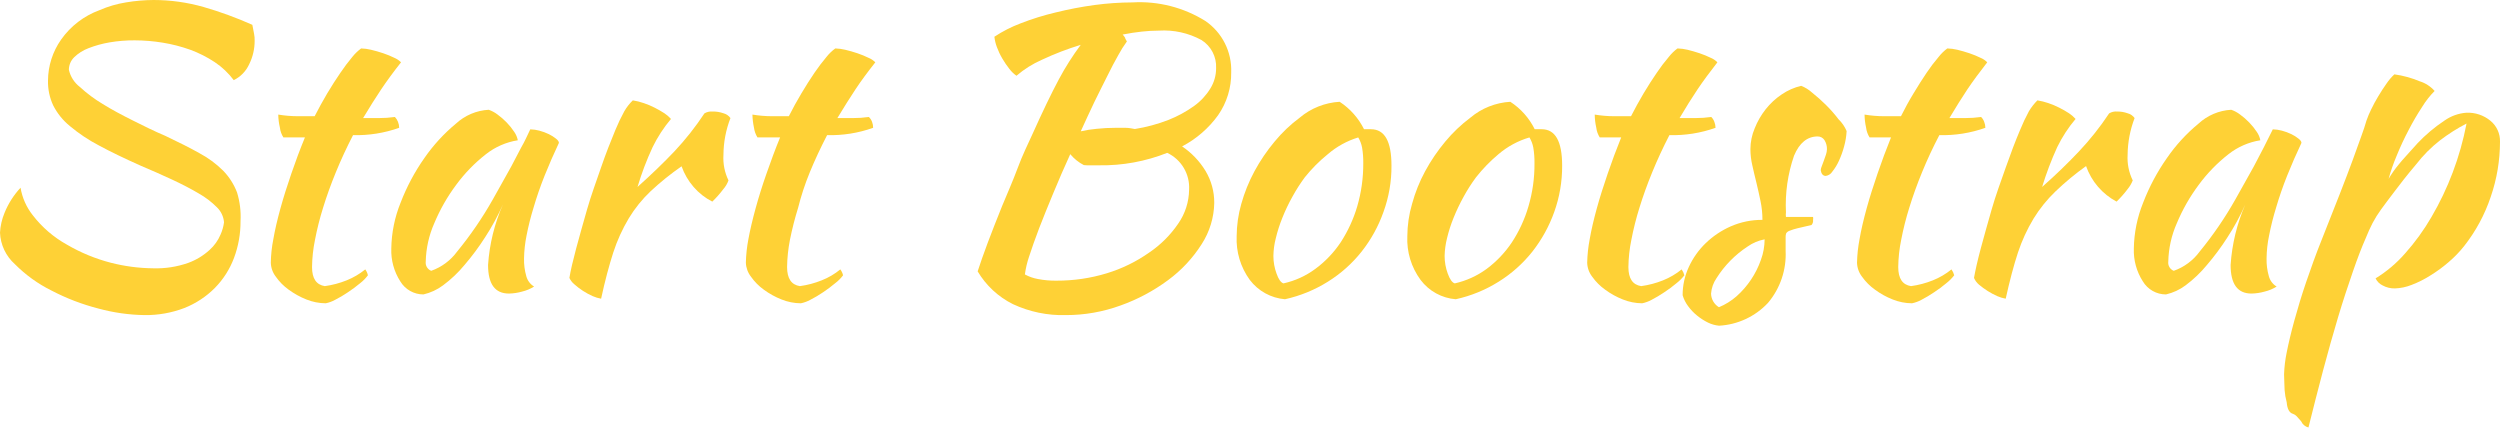
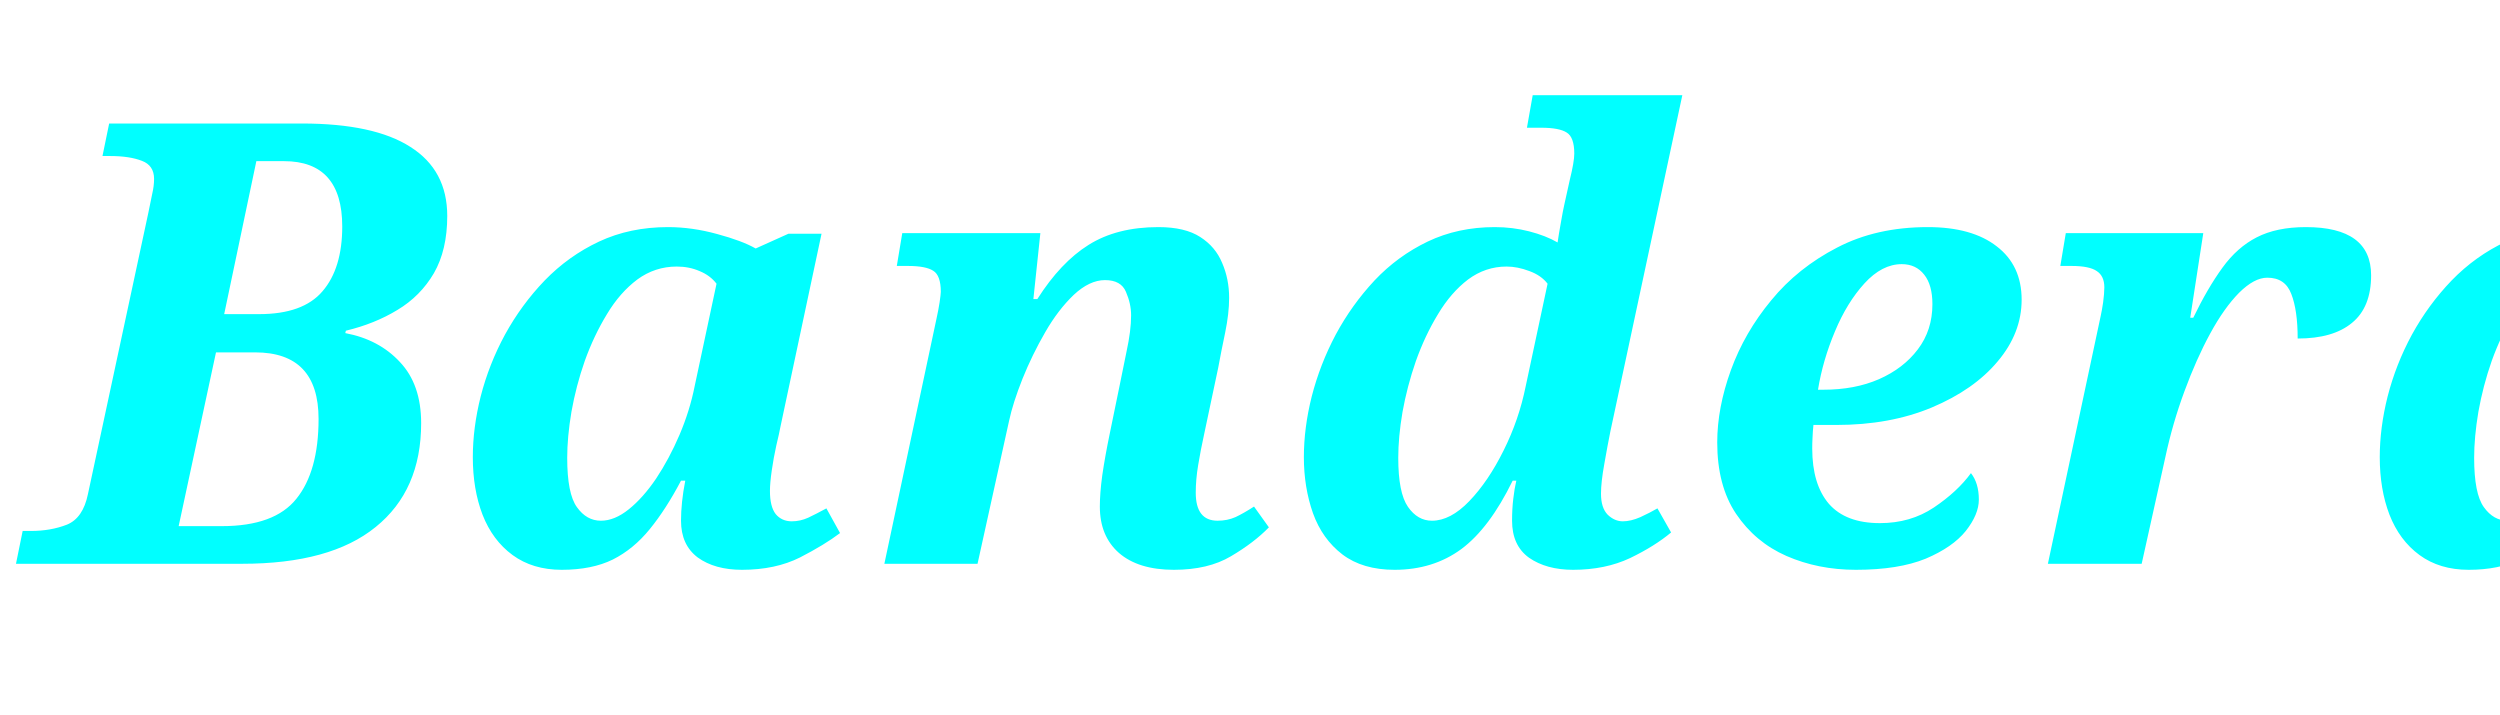
- <svg xmlns="http://www.w3.org/2000/svg" viewBox="0 0 228.66 39.08">
-   <style>.cls-1{fill:#fed136;}</style>
-   <path class="cls-1" d="M23.08,15.17c.07.4.13.68.16.83a2.66,2.66,0,0,1,.05.62,4.76,4.76,0,0,1-.51,2.18,3,3,0,0,1-1.4,1.43,7.12,7.12,0,0,0-1.73-1.64,10.8,10.8,0,0,0-2.25-1.14,14.23,14.23,0,0,0-2.53-.65,16,16,0,0,0-2.55-.21,13,13,0,0,0-2.32.19,9.91,9.91,0,0,0-1.91.53,3.79,3.79,0,0,0-1.31.83,1.61,1.61,0,0,0-.48,1.14,2.73,2.73,0,0,0,1,1.57,12.76,12.76,0,0,0,2.09,1.56c.82.51,1.74,1,2.74,1.5s2,1,3,1.42c1.2.57,2.24,1.09,3.11,1.58a9.31,9.31,0,0,1,2.16,1.59,5.83,5.83,0,0,1,1.28,2A7.5,7.5,0,0,1,22,33.12a9.43,9.43,0,0,1-.6,3.38,7.84,7.84,0,0,1-1.75,2.74,8.21,8.21,0,0,1-2.78,1.83,9.85,9.85,0,0,1-3.65.65A17,17,0,0,1,9,41.12a20,20,0,0,1-4.3-1.65,12.61,12.61,0,0,1-3.33-2.4A4.09,4.09,0,0,1,0,34.18a5.48,5.48,0,0,1,.41-1.8,7.5,7.5,0,0,1,1.47-2.31A5.49,5.49,0,0,0,3,32.59a10.14,10.14,0,0,0,3.13,2.69,15.79,15.79,0,0,0,4,1.65,16.23,16.23,0,0,0,3.87.51,8.83,8.83,0,0,0,3.23-.5,5.89,5.89,0,0,0,1.94-1.18,3.94,3.94,0,0,0,1-1.4,4,4,0,0,0,.32-1.13,2.14,2.14,0,0,0-.65-1.37,7.65,7.65,0,0,0-1.67-1.27c-.69-.41-1.5-.83-2.42-1.26s-1.88-.85-2.87-1.27c-1.48-.66-2.77-1.28-3.84-1.86a14.83,14.83,0,0,1-2.65-1.77,5.88,5.88,0,0,1-1.53-1.9,5.1,5.1,0,0,1-.47-2.26,6.57,6.57,0,0,1,1.2-3.75A7.41,7.41,0,0,1,9.1,13.83a10,10,0,0,1,2.42-.71,15.83,15.83,0,0,1,2.53-.22,16.76,16.76,0,0,1,4.57.64A34.29,34.29,0,0,1,23.08,15.17Z" transform="translate(0 -12.9)" />
-   <path class="cls-1" d="M25.92,25.47a2.16,2.16,0,0,1-.32-.9,5.75,5.75,0,0,1-.15-1.19,11.13,11.13,0,0,0,1.77.15h1.56c.36-.7.74-1.4,1.15-2.09s.82-1.32,1.21-1.89a17.57,17.57,0,0,1,1.09-1.45,4.35,4.35,0,0,1,.8-.77,4.29,4.29,0,0,1,.9.12c.37.09.74.19,1.12.32s.72.27,1,.41a1.89,1.89,0,0,1,.63.42c-.71.9-1.31,1.72-1.82,2.48s-1.06,1.64-1.65,2.62h1.44a10.58,10.58,0,0,0,1.47-.1,1.28,1.28,0,0,1,.28.44,1.5,1.5,0,0,1,.11.55,11.71,11.71,0,0,1-4.22.67c-.59,1.14-1.11,2.27-1.57,3.39s-.85,2.21-1.17,3.25a26.36,26.36,0,0,0-.74,2.94,13.17,13.17,0,0,0-.27,2.49q0,1.56,1.17,1.74a8.46,8.46,0,0,0,2-.53,6.68,6.68,0,0,0,1.7-1,1.42,1.42,0,0,1,.24.54,3.7,3.7,0,0,1-.72.73,12.51,12.51,0,0,1-1.12.83,10.47,10.47,0,0,1-1.17.69,3,3,0,0,1-.85.31,4.85,4.85,0,0,1-1.77-.35,7.38,7.38,0,0,1-1.61-.89,4.93,4.93,0,0,1-1.18-1.19,2.19,2.19,0,0,1-.46-1.29,11.94,11.94,0,0,1,.23-2.14c.15-.87.37-1.8.65-2.82s.62-2.08,1-3.19.79-2.21,1.24-3.3Z" transform="translate(0 -12.9)" />
-   <path class="cls-1" d="M48.5,24.73a3.45,3.45,0,0,1,.83.12,4.92,4.92,0,0,1,.87.32,3.48,3.48,0,0,1,.65.41q.27.21.27.39c-.47,1-.91,2-1.31,3s-.74,2-1,2.89a24.37,24.37,0,0,0-.65,2.58,11.63,11.63,0,0,0-.23,2.09,5.4,5.4,0,0,0,.21,1.64,1.58,1.58,0,0,0,.71.94,3.64,3.64,0,0,1-1.1.46,4.72,4.72,0,0,1-1.2.18c-1.28,0-1.91-.87-1.91-2.62A16.45,16.45,0,0,1,46,31.6a21.14,21.14,0,0,1-1.63,3,22.3,22.3,0,0,1-1.87,2.52A11.21,11.21,0,0,1,40.52,39a4.79,4.79,0,0,1-1.79.83,2.46,2.46,0,0,1-2.12-1.2,5.2,5.2,0,0,1-.82-3,11.6,11.6,0,0,1,.85-4.19,18.86,18.86,0,0,1,2.18-4.09,15.66,15.66,0,0,1,2.88-3.14,4.81,4.81,0,0,1,3-1.27,2.89,2.89,0,0,1,.8.43,6.43,6.43,0,0,1,.85.74,5.91,5.91,0,0,1,.69.86,2,2,0,0,1,.32.76A6.31,6.31,0,0,0,44.45,27a14.3,14.3,0,0,0-2.73,2.81,16.49,16.49,0,0,0-2,3.51,9.17,9.17,0,0,0-.78,3.5.8.8,0,0,0,.5.85,5,5,0,0,0,2.37-1.76,33.44,33.44,0,0,0,3.26-4.76l.79-1.41c.3-.52.6-1.07.91-1.63l.9-1.72C48,25.83,48.24,25.27,48.5,24.73Z" transform="translate(0 -12.9)" />
-   <path class="cls-1" d="M52.08,38.32c.11-.68.32-1.58.62-2.7s.64-2.32,1-3.58.83-2.53,1.27-3.81.89-2.42,1.31-3.43a17,17,0,0,1,.82-1.72,4.49,4.49,0,0,1,.78-1,5.82,5.82,0,0,1,1,.25,7.17,7.17,0,0,1,1,.42,10.06,10.06,0,0,1,.89.51,3,3,0,0,1,.6.52,12.47,12.47,0,0,0-1.68,2.58A26.67,26.67,0,0,0,58.31,30q1.9-1.7,3.38-3.26a26,26,0,0,0,2.74-3.47,1.24,1.24,0,0,1,.74-.17,2.8,2.8,0,0,1,1,.16,1.13,1.13,0,0,1,.64.44,9.39,9.39,0,0,0-.64,3.36,4.67,4.67,0,0,0,.46,2.34,2.52,2.52,0,0,1-.48.81,9.48,9.48,0,0,1-1,1.13A5.64,5.64,0,0,1,63.44,30a5.85,5.85,0,0,1-1.1-1.89,25,25,0,0,0-2.83,2.28,11.89,11.89,0,0,0-2,2.48A15.33,15.33,0,0,0,56.09,36c-.38,1.18-.76,2.59-1.11,4.22a3.32,3.32,0,0,1-.76-.23,6.46,6.46,0,0,1-.89-.48,6.29,6.29,0,0,1-.79-.6A1.65,1.65,0,0,1,52.08,38.32Z" transform="translate(0 -12.9)" />
-   <path class="cls-1" d="M69.28,25.47a2.31,2.31,0,0,1-.32-.9,6.42,6.42,0,0,1-.14-1.19,11.13,11.13,0,0,0,1.77.15h1.56c.35-.7.74-1.4,1.15-2.09s.81-1.32,1.2-1.89a17.48,17.48,0,0,1,1.1-1.45,4.05,4.05,0,0,1,.8-.77,4.46,4.46,0,0,1,.9.12c.37.09.74.19,1.12.32s.72.27,1,.41a1.85,1.85,0,0,1,.64.42c-.71.9-1.32,1.72-1.82,2.48s-1.06,1.64-1.65,2.62H78a10.37,10.37,0,0,0,1.47-.1,1.17,1.17,0,0,1,.29.44,1.49,1.49,0,0,1,.1.55,11.62,11.62,0,0,1-4.21.67c-.59,1.14-1.12,2.27-1.58,3.39S73.26,30.86,73,31.9a28.93,28.93,0,0,0-.75,2.94,14,14,0,0,0-.26,2.49q0,1.56,1.17,1.74a8.38,8.38,0,0,0,2-.53,6.35,6.35,0,0,0,1.7-1,1.47,1.47,0,0,1,.25.54,3.53,3.53,0,0,1-.73.73,12.33,12.33,0,0,1-1.11.83,10.47,10.47,0,0,1-1.17.69,3.1,3.1,0,0,1-.85.31,4.85,4.85,0,0,1-1.77-.35,7.16,7.16,0,0,1-1.61-.89,4.93,4.93,0,0,1-1.18-1.19,2.2,2.2,0,0,1-.47-1.29,13,13,0,0,1,.23-2.14c.16-.87.38-1.8.66-2.82s.61-2.08,1-3.19.79-2.21,1.24-3.3Z" transform="translate(0 -12.9)" />
-   <path class="cls-1" d="M112.61,19.52a6.68,6.68,0,0,1-1.2,3.92,9.49,9.49,0,0,1-3.29,2.85,7.24,7.24,0,0,1,2.14,2.24,5.61,5.61,0,0,1,.8,2.93,7.17,7.17,0,0,1-1.15,3.77,12.21,12.21,0,0,1-3.07,3.29,16.72,16.72,0,0,1-4.35,2.32,14.54,14.54,0,0,1-5,.88,10.74,10.74,0,0,1-4.84-1,7.78,7.78,0,0,1-3.23-3q.34-1.06.93-2.64c.39-1,.82-2.16,1.3-3.32s1-2.33,1.43-3.49.94-2.2,1.36-3.12c.9-2,1.7-3.67,2.41-5a24.86,24.86,0,0,1,2-3.15,26.71,26.71,0,0,0-3.54,1.36,9.33,9.33,0,0,0-2.34,1.47,2.91,2.91,0,0,1-.65-.63,8.15,8.15,0,0,1-.64-.94,6.29,6.29,0,0,1-.5-1.05,3.94,3.94,0,0,1-.23-.95,12,12,0,0,1,2.39-1.22,23.75,23.75,0,0,1,3.21-1,33.74,33.74,0,0,1,3.55-.68,26.83,26.83,0,0,1,3.49-.24,11.36,11.36,0,0,1,6.66,1.7A5.44,5.44,0,0,1,112.61,19.52ZM99.13,28a4,4,0,0,1-1.24-1c-.55,1.2-1.06,2.38-1.54,3.54s-.92,2.23-1.3,3.22-.68,1.86-.92,2.59A8.69,8.69,0,0,0,93.74,38a3.87,3.87,0,0,0,1.19.42,8.25,8.25,0,0,0,1.72.15,15.56,15.56,0,0,0,4.6-.68A13.63,13.63,0,0,0,105.11,36a9.93,9.93,0,0,0,2.65-2.64,5.53,5.53,0,0,0,1-3.11,3.51,3.51,0,0,0-2-3.37,16.2,16.2,0,0,1-6.23,1.14h-.76A3.79,3.79,0,0,1,99.13,28ZM106,15.7a14.6,14.6,0,0,0-1.57.09c-.56.06-1.14.15-1.75.27a1.33,1.33,0,0,1,.23.3c0,.1.11.21.16.33a10.77,10.77,0,0,0-.78,1.24c-.31.55-.65,1.18-1,1.9s-.77,1.51-1.19,2.39-.83,1.77-1.25,2.69a10.89,10.89,0,0,1,1.47-.23,16.47,16.47,0,0,1,1.71-.09c.31,0,.61,0,.91,0s.58.06.86.11a15.06,15.06,0,0,0,3.07-.83,10.86,10.86,0,0,0,2.35-1.28A5.48,5.48,0,0,0,110.7,21a3.51,3.51,0,0,0,.53-1.87,2.87,2.87,0,0,0-1.34-2.57A7.22,7.22,0,0,0,106,15.7Z" transform="translate(0 -12.9)" />
-   <path class="cls-1" d="M117.53,40.27a4.51,4.51,0,0,1-3.22-1.77,6.31,6.31,0,0,1-1.2-4,11,11,0,0,1,.42-2.94,14.51,14.51,0,0,1,1.21-3,16.37,16.37,0,0,1,1.84-2.71,13.15,13.15,0,0,1,2.3-2.19,6.21,6.21,0,0,1,3.65-1.45,6.4,6.4,0,0,1,2.23,2.51l.32,0,.31,0c1.26,0,1.88,1.11,1.88,3.33a12.13,12.13,0,0,1-.73,4.23,12.61,12.61,0,0,1-2,3.63,12.09,12.09,0,0,1-3.08,2.75A12.45,12.45,0,0,1,117.53,40.27Zm1.81-11.15a15.33,15.33,0,0,0-1.13,1.77,16.13,16.13,0,0,0-.92,1.93,13,13,0,0,0-.6,1.87,6.79,6.79,0,0,0-.22,1.62,4.65,4.65,0,0,0,.29,1.62c.18.52.4.82.63.89a7.68,7.68,0,0,0,2.92-1.33,9.7,9.7,0,0,0,2.31-2.42,12.49,12.49,0,0,0,1.52-3.3,13.82,13.82,0,0,0,.55-3.93,7.84,7.84,0,0,0-.11-1.45,2.8,2.8,0,0,0-.35-.92A7.71,7.71,0,0,0,121.45,27,13.82,13.82,0,0,0,119.34,29.12Z" transform="translate(0 -12.9)" />
-   <path class="cls-1" d="M133.15,40.27a4.47,4.47,0,0,1-3.22-1.77,6.25,6.25,0,0,1-1.21-4,10.62,10.62,0,0,1,.43-2.94,13.93,13.93,0,0,1,1.2-3,16.37,16.37,0,0,1,1.84-2.71,13.51,13.51,0,0,1,2.3-2.19,6.23,6.23,0,0,1,3.65-1.45,6.33,6.33,0,0,1,2.23,2.51l.32,0,.32,0c1.25,0,1.87,1.11,1.87,3.33a12.36,12.36,0,0,1-.72,4.23,12.87,12.87,0,0,1-2,3.63,12.09,12.09,0,0,1-3.08,2.75A12.39,12.39,0,0,1,133.15,40.27ZM135,29.12a15.33,15.33,0,0,0-1.13,1.77,17.83,17.83,0,0,0-.92,1.93,13,13,0,0,0-.6,1.87,7.34,7.34,0,0,0-.22,1.62,4.65,4.65,0,0,0,.29,1.62c.19.52.4.82.64.89a7.82,7.82,0,0,0,2.92-1.33,9.84,9.84,0,0,0,2.3-2.42,12.18,12.18,0,0,0,1.52-3.3,13.48,13.48,0,0,0,.55-3.93,7.84,7.84,0,0,0-.11-1.45,2.8,2.8,0,0,0-.35-.92A7.71,7.71,0,0,0,137.06,27,14.28,14.28,0,0,0,135,29.12Z" transform="translate(0 -12.9)" />
-   <path class="cls-1" d="M146.32,25.47a2.16,2.16,0,0,1-.32-.9,5.66,5.66,0,0,1-.14-1.19,10.94,10.94,0,0,0,1.77.15h1.55c.36-.7.74-1.4,1.15-2.09s.82-1.32,1.21-1.89a15.52,15.52,0,0,1,1.1-1.45,4.07,4.07,0,0,1,.79-.77,4.46,4.46,0,0,1,.91.12c.36.09.73.19,1.11.32s.72.27,1,.41a1.79,1.79,0,0,1,.63.42c-.7.9-1.31,1.72-1.82,2.48s-1.06,1.64-1.64,2.62h1.43a10.58,10.58,0,0,0,1.47-.1,1.15,1.15,0,0,1,.28.44,1.5,1.5,0,0,1,.11.55,11.67,11.67,0,0,1-4.22.67c-.59,1.14-1.11,2.27-1.57,3.39s-.85,2.21-1.17,3.25a26.36,26.36,0,0,0-.74,2.94,13.17,13.17,0,0,0-.27,2.49q0,1.56,1.17,1.74a8.46,8.46,0,0,0,2-.53,6.51,6.51,0,0,0,1.7-1,1.66,1.66,0,0,1,.25.54,4.13,4.13,0,0,1-.73.73,11.22,11.22,0,0,1-1.12.83,11.36,11.36,0,0,1-1.16.69,3.1,3.1,0,0,1-.85.31,4.85,4.85,0,0,1-1.77-.35,7.16,7.16,0,0,1-1.61-.89,5,5,0,0,1-1.19-1.19,2.19,2.19,0,0,1-.46-1.29,13,13,0,0,1,.23-2.14c.15-.87.37-1.8.65-2.82s.62-2.08,1-3.19.79-2.21,1.23-3.3Z" transform="translate(0 -12.9)" />
-   <path class="cls-1" d="M168.9,24.89a6.59,6.59,0,0,1-.23,1.4,8.34,8.34,0,0,1-.47,1.31,4.63,4.63,0,0,1-.61,1,.84.84,0,0,1-.6.39c-.26,0-.41-.2-.46-.53a1.13,1.13,0,0,1,.09-.34c.06-.15.12-.32.19-.51s.14-.38.2-.57a1.65,1.65,0,0,0,.09-.49,1.51,1.51,0,0,0-.23-.84.73.73,0,0,0-.62-.33c-.95,0-1.67.59-2.16,1.76a13.82,13.82,0,0,0-.74,5.18,1.57,1.57,0,0,0,0,.42h2.48a.85.85,0,0,1,0,.28.59.59,0,0,1-.14.46l-1.29.3a5.39,5.39,0,0,0-.73.23.59.59,0,0,0-.3.23,1,1,0,0,0-.05.33c0,.19,0,.38,0,.57s0,.42,0,.7a6.88,6.88,0,0,1-1.61,4.76,6.61,6.61,0,0,1-4.48,2.09,2.94,2.94,0,0,1-1-.28,5.19,5.19,0,0,1-1-.64,4.54,4.54,0,0,1-.83-.87,3.1,3.1,0,0,1-.5-1,6.11,6.11,0,0,1,.57-2.59,7.21,7.21,0,0,1,1.54-2.17,7.86,7.86,0,0,1,2.3-1.54,7.11,7.11,0,0,1,2.89-.59,8.42,8.42,0,0,0-.18-1.74c-.12-.57-.24-1.12-.37-1.65s-.26-1.06-.37-1.57a6.56,6.56,0,0,1-.18-1.51,4.93,4.93,0,0,1,.39-1.9,7,7,0,0,1,1-1.74,6.42,6.42,0,0,1,1.48-1.37,5.33,5.33,0,0,1,1.77-.78,3.23,3.23,0,0,1,1,.62,14.82,14.82,0,0,1,1.29,1.15,12.13,12.13,0,0,1,1.13,1.29A3.24,3.24,0,0,1,168.9,24.89ZM157.22,41a5.82,5.82,0,0,0,1.61-1,8,8,0,0,0,2.23-3.33,5.54,5.54,0,0,0,.34-1.88,4,4,0,0,0-1.56.66A9.54,9.54,0,0,0,157,38.34a2.86,2.86,0,0,0-.5,1.42A1.5,1.5,0,0,0,157.22,41Z" transform="translate(0 -12.9)" />
-   <path class="cls-1" d="M171,25.47a2.16,2.16,0,0,1-.32-.9,5.66,5.66,0,0,1-.14-1.19,10.94,10.94,0,0,0,1.77.15h1.56c.35-.7.73-1.4,1.15-2.09s.81-1.32,1.2-1.89a15.52,15.52,0,0,1,1.1-1.45,4.07,4.07,0,0,1,.79-.77,4.46,4.46,0,0,1,.91.12c.36.09.73.19,1.11.32s.72.27,1,.41a1.79,1.79,0,0,1,.63.42c-.7.9-1.31,1.72-1.82,2.48s-1.05,1.64-1.64,2.62h1.43a10.58,10.58,0,0,0,1.47-.1,1.15,1.15,0,0,1,.28.44,1.5,1.5,0,0,1,.11.55,11.66,11.66,0,0,1-4.21.67c-.6,1.14-1.12,2.27-1.58,3.39s-.85,2.21-1.17,3.25a26.36,26.36,0,0,0-.74,2.94,13.17,13.17,0,0,0-.27,2.49q0,1.56,1.17,1.74a8.46,8.46,0,0,0,2-.53,6.51,6.51,0,0,0,1.7-1,1.66,1.66,0,0,1,.25.54,4.13,4.13,0,0,1-.73.73,11.22,11.22,0,0,1-1.12.83,11.36,11.36,0,0,1-1.16.69,3.1,3.1,0,0,1-.85.31,4.85,4.85,0,0,1-1.77-.35,7.16,7.16,0,0,1-1.61-.89,5,5,0,0,1-1.19-1.19,2.19,2.19,0,0,1-.46-1.29,13,13,0,0,1,.23-2.14c.15-.87.37-1.8.65-2.82s.62-2.08,1-3.19.79-2.21,1.23-3.3Z" transform="translate(0 -12.9)" />
-   <path class="cls-1" d="M180.55,38.32c.12-.68.32-1.58.62-2.7s.64-2.32,1-3.58.83-2.53,1.28-3.81.88-2.42,1.31-3.43a17.28,17.28,0,0,1,.81-1.72,5.13,5.13,0,0,1,.78-1,6.15,6.15,0,0,1,1,.25,7.54,7.54,0,0,1,1,.42,8.8,8.8,0,0,1,.89.51,3,3,0,0,1,.6.52,12.47,12.47,0,0,0-1.68,2.58A29.42,29.42,0,0,0,186.78,30c1.28-1.13,2.4-2.22,3.38-3.26a26.08,26.08,0,0,0,2.75-3.47,1.22,1.22,0,0,1,.74-.17,2.75,2.75,0,0,1,.95.16,1.13,1.13,0,0,1,.64.44,9.61,9.61,0,0,0-.64,3.36,4.66,4.66,0,0,0,.47,2.34,3,3,0,0,1-.48.81,9.57,9.57,0,0,1-1,1.13,5.88,5.88,0,0,1-2.79-3.25A25.16,25.16,0,0,0,188,30.41a12.57,12.57,0,0,0-2,2.48A15.32,15.32,0,0,0,184.57,36c-.39,1.18-.76,2.59-1.12,4.22a3.47,3.47,0,0,1-.76-.23A7,7,0,0,1,181,38.93,1.65,1.65,0,0,1,180.55,38.32Z" transform="translate(0 -12.9)" />
-   <path class="cls-1" d="M207.88,24.73a3.45,3.45,0,0,1,.83.12,4.92,4.92,0,0,1,.87.32,3.48,3.48,0,0,1,.65.41q.27.21.27.39c-.47,1-.91,2-1.31,3s-.74,2-1,2.89a24.37,24.37,0,0,0-.65,2.58,10.79,10.79,0,0,0-.23,2.09,5.4,5.4,0,0,0,.21,1.64,1.58,1.58,0,0,0,.71.94,3.64,3.64,0,0,1-1.1.46,4.72,4.72,0,0,1-1.2.18c-1.28,0-1.91-.87-1.91-2.62a16.7,16.7,0,0,1,1.34-5.52,21.14,21.14,0,0,1-1.63,3,22.3,22.3,0,0,1-1.87,2.52A11.21,11.21,0,0,1,199.9,39a4.79,4.79,0,0,1-1.79.83,2.46,2.46,0,0,1-2.12-1.2,5.2,5.2,0,0,1-.82-3,11.6,11.6,0,0,1,.85-4.19,18.86,18.86,0,0,1,2.18-4.09,15.37,15.37,0,0,1,2.88-3.14,4.81,4.81,0,0,1,3-1.27,2.89,2.89,0,0,1,.8.43,6.43,6.43,0,0,1,.85.74,5.91,5.91,0,0,1,.69.86,2,2,0,0,1,.32.76A6.31,6.31,0,0,0,203.83,27a14.3,14.3,0,0,0-2.73,2.81,16.49,16.49,0,0,0-2,3.51,9.17,9.17,0,0,0-.78,3.5.8.8,0,0,0,.5.85,5,5,0,0,0,2.37-1.76,33.44,33.44,0,0,0,3.26-4.76l.79-1.41c.3-.52.6-1.07.91-1.63l.9-1.72C207.34,25.83,207.62,25.27,207.88,24.73Z" transform="translate(0 -12.9)" />
-   <path class="cls-1" d="M209.72,50.75c-.33-.09-.52-.45-.57-1.06a5.94,5.94,0,0,1-.19-1.1c0-.42-.05-.91-.05-1.45a11.83,11.83,0,0,1,.24-2c.17-.86.4-1.83.7-2.92s.65-2.26,1.08-3.52.89-2.54,1.41-3.84c.64-1.63,1.19-3,1.67-4.23s.86-2.23,1.18-3.1.58-1.59.78-2.16.36-1,.48-1.45a8.64,8.64,0,0,1,.42-1,13.36,13.36,0,0,1,.66-1.22c.24-.41.5-.8.76-1.17a4.92,4.92,0,0,1,.71-.83,9.44,9.44,0,0,1,2.33.64,3,3,0,0,1,1.35.88,7.92,7.92,0,0,0-1.13,1.44,23.25,23.25,0,0,0-1.24,2.12,25.29,25.29,0,0,0-1.1,2.36,17.08,17.08,0,0,0-.74,2.12,10.32,10.32,0,0,1,.92-1.31c.37-.47,1-1.12,1.73-1.95a14.22,14.22,0,0,1,2.46-2.07,4,4,0,0,1,2-.72,3.23,3.23,0,0,1,2.21.74,2.39,2.39,0,0,1,.87,1.91,15.52,15.52,0,0,1-.85,5.05,15,15,0,0,1-2.44,4.51A10.39,10.39,0,0,1,224,36.84a12.57,12.57,0,0,1-1.7,1.25,9.34,9.34,0,0,1-1.73.87,4.5,4.5,0,0,1-1.52.32,2.24,2.24,0,0,1-1.12-.27,1.36,1.36,0,0,1-.65-.65,11.69,11.69,0,0,0,2.69-2.27,20.19,20.19,0,0,0,2.42-3.34,26.61,26.61,0,0,0,1.95-4.09,27.19,27.19,0,0,0,1.26-4.46,16,16,0,0,0-2.43,1.54A12.33,12.33,0,0,0,221,27.92c-.85,1-1.52,1.87-2,2.51s-.9,1.18-1.22,1.63a10.31,10.31,0,0,0-.78,1.25c-.2.39-.42.87-.65,1.44-.33.75-.72,1.75-1.15,3s-.89,2.62-1.35,4.16-.92,3.17-1.38,4.9-.9,3.47-1.33,5.19a1,1,0,0,1-.67-.57c-.19-.21-.33-.36-.41-.46A.81.81,0,0,0,209.72,50.75Z" transform="translate(0 -12.9)" />
+ <svg xmlns="http://www.w3.org/2000/svg" width="140" height="40">
+   <g>
+     <text transform="matrix(1.08773, 0, 0, 1.0793, -7.19493, -0.00196437)" font-style="italic" font-weight="bold" xml:space="preserve" text-anchor="start" font-family="'Shadows Into Light', serif" font-size="32" id="svg_1" y="29.256" x="8.171" stroke-width="0" stroke="#000" fill="#00ffff">Banderas</text>
+   </g>
</svg>
